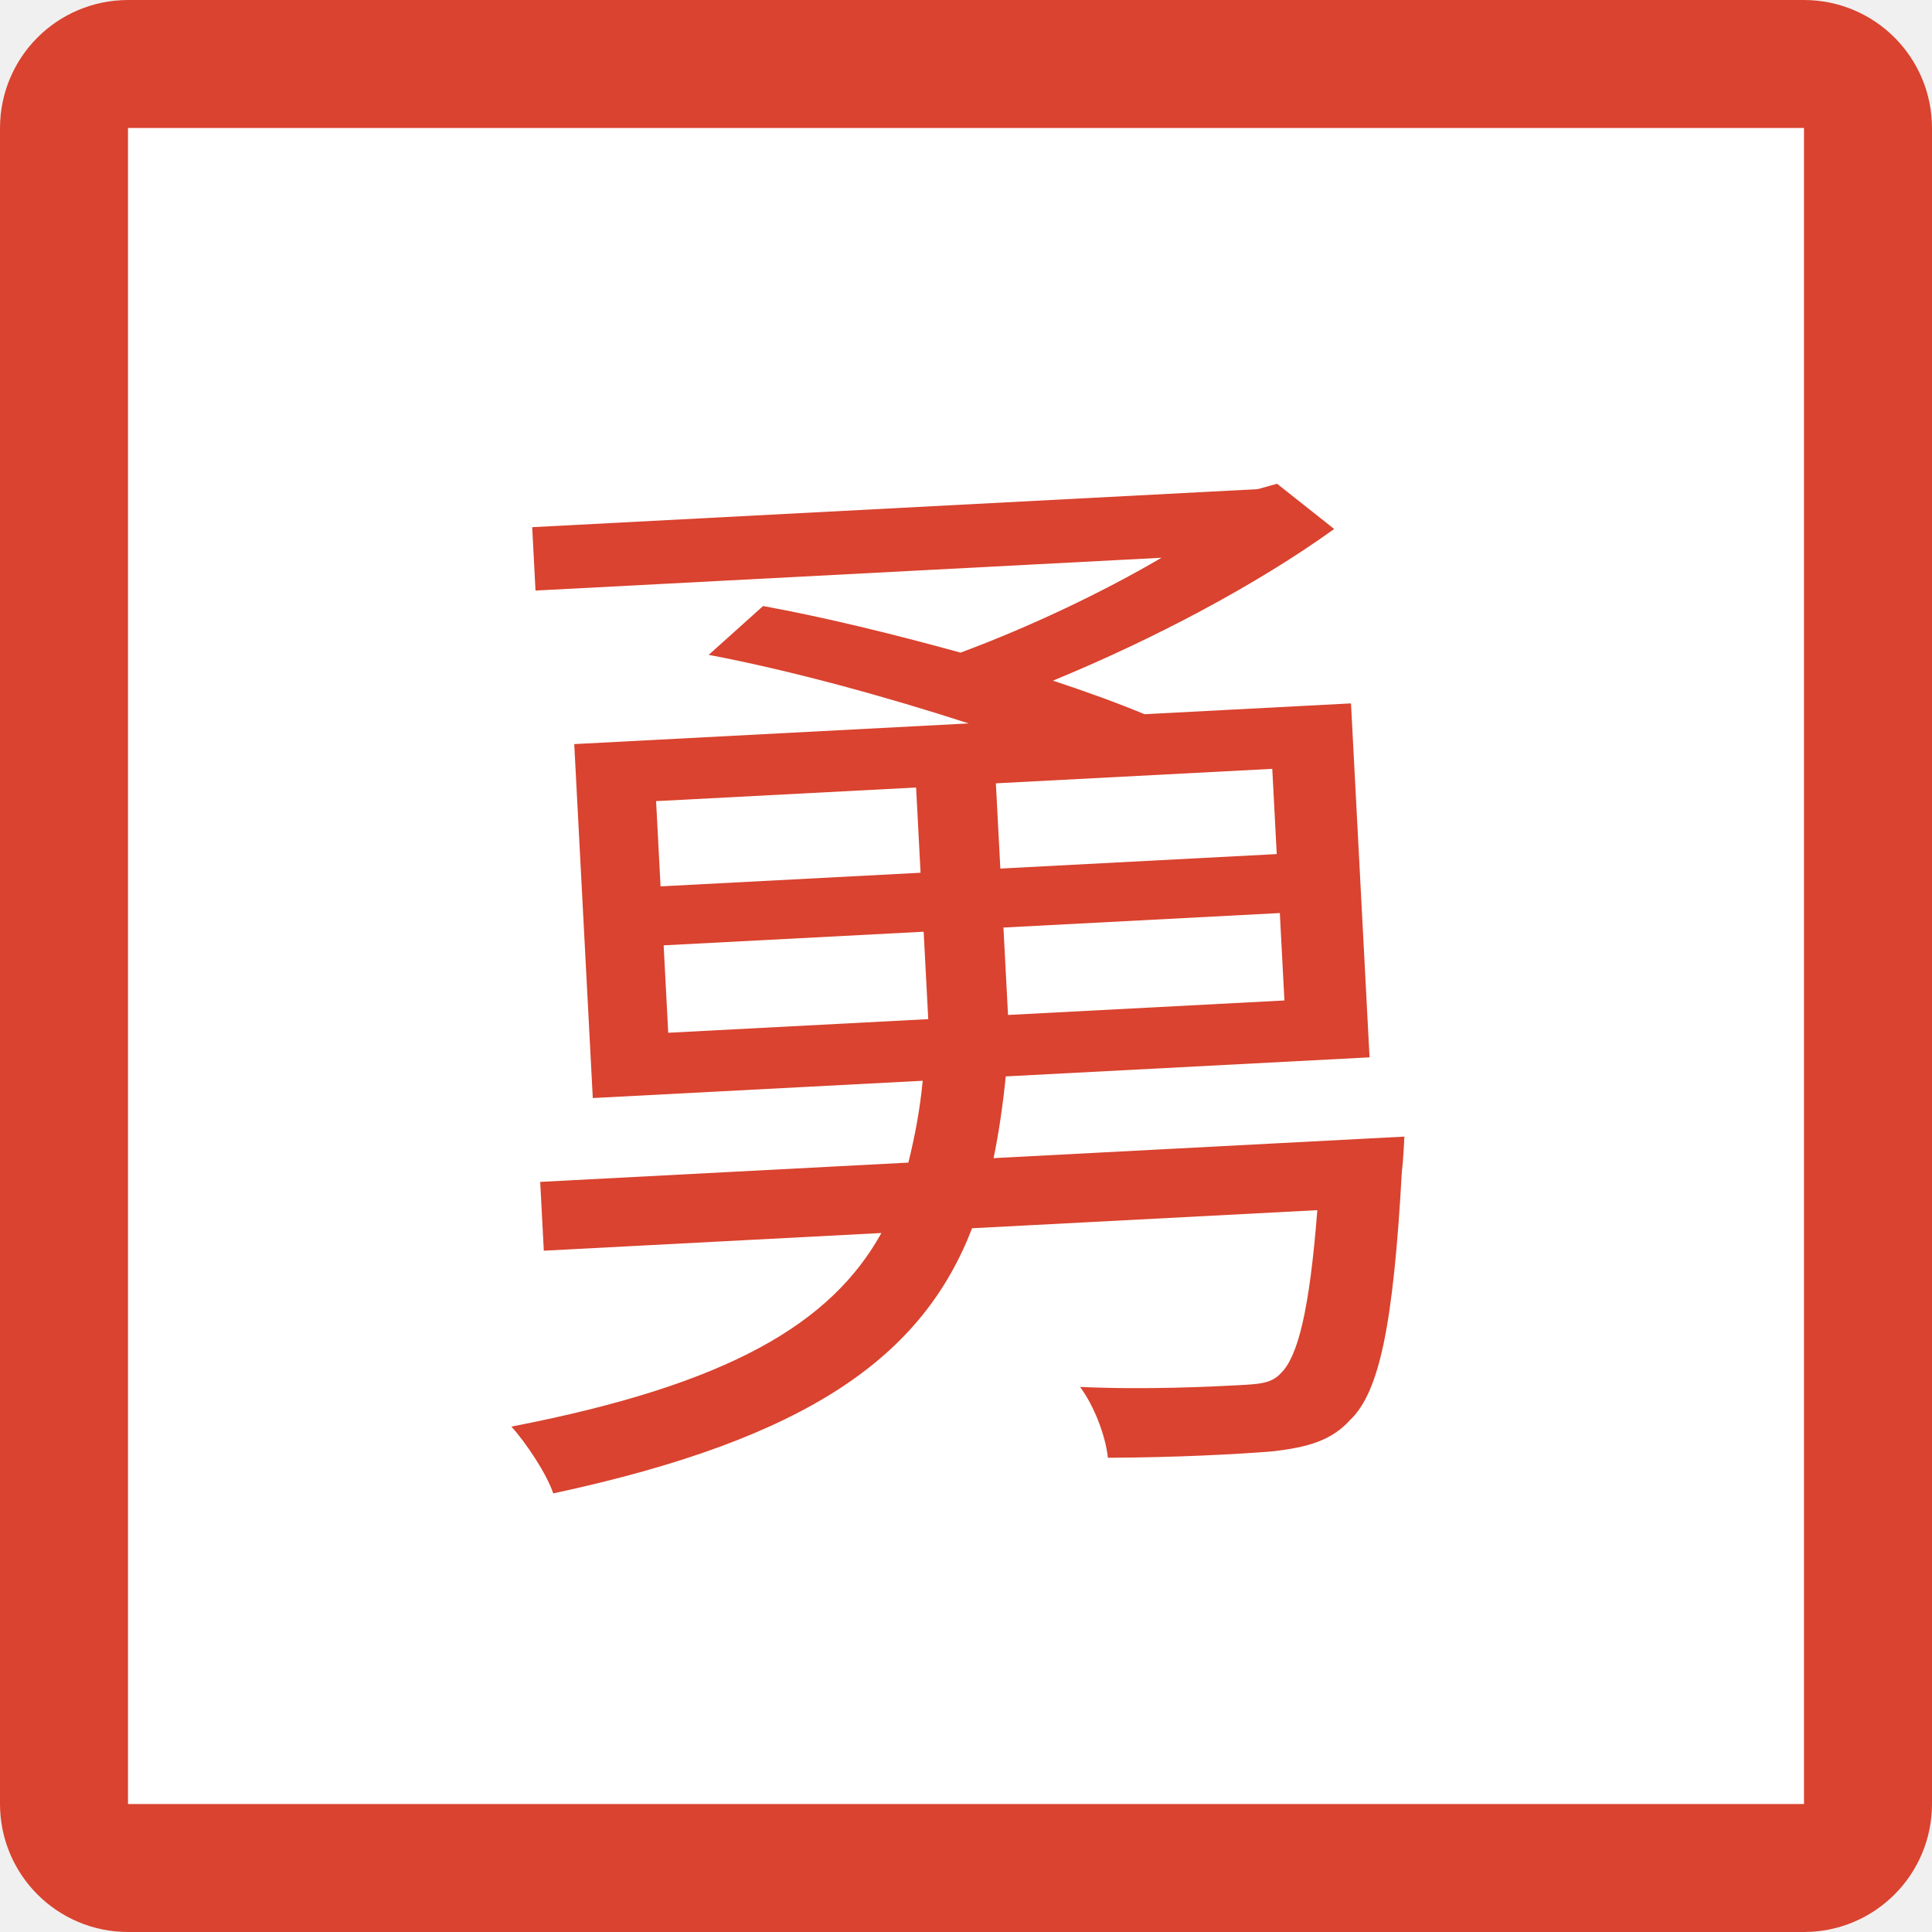
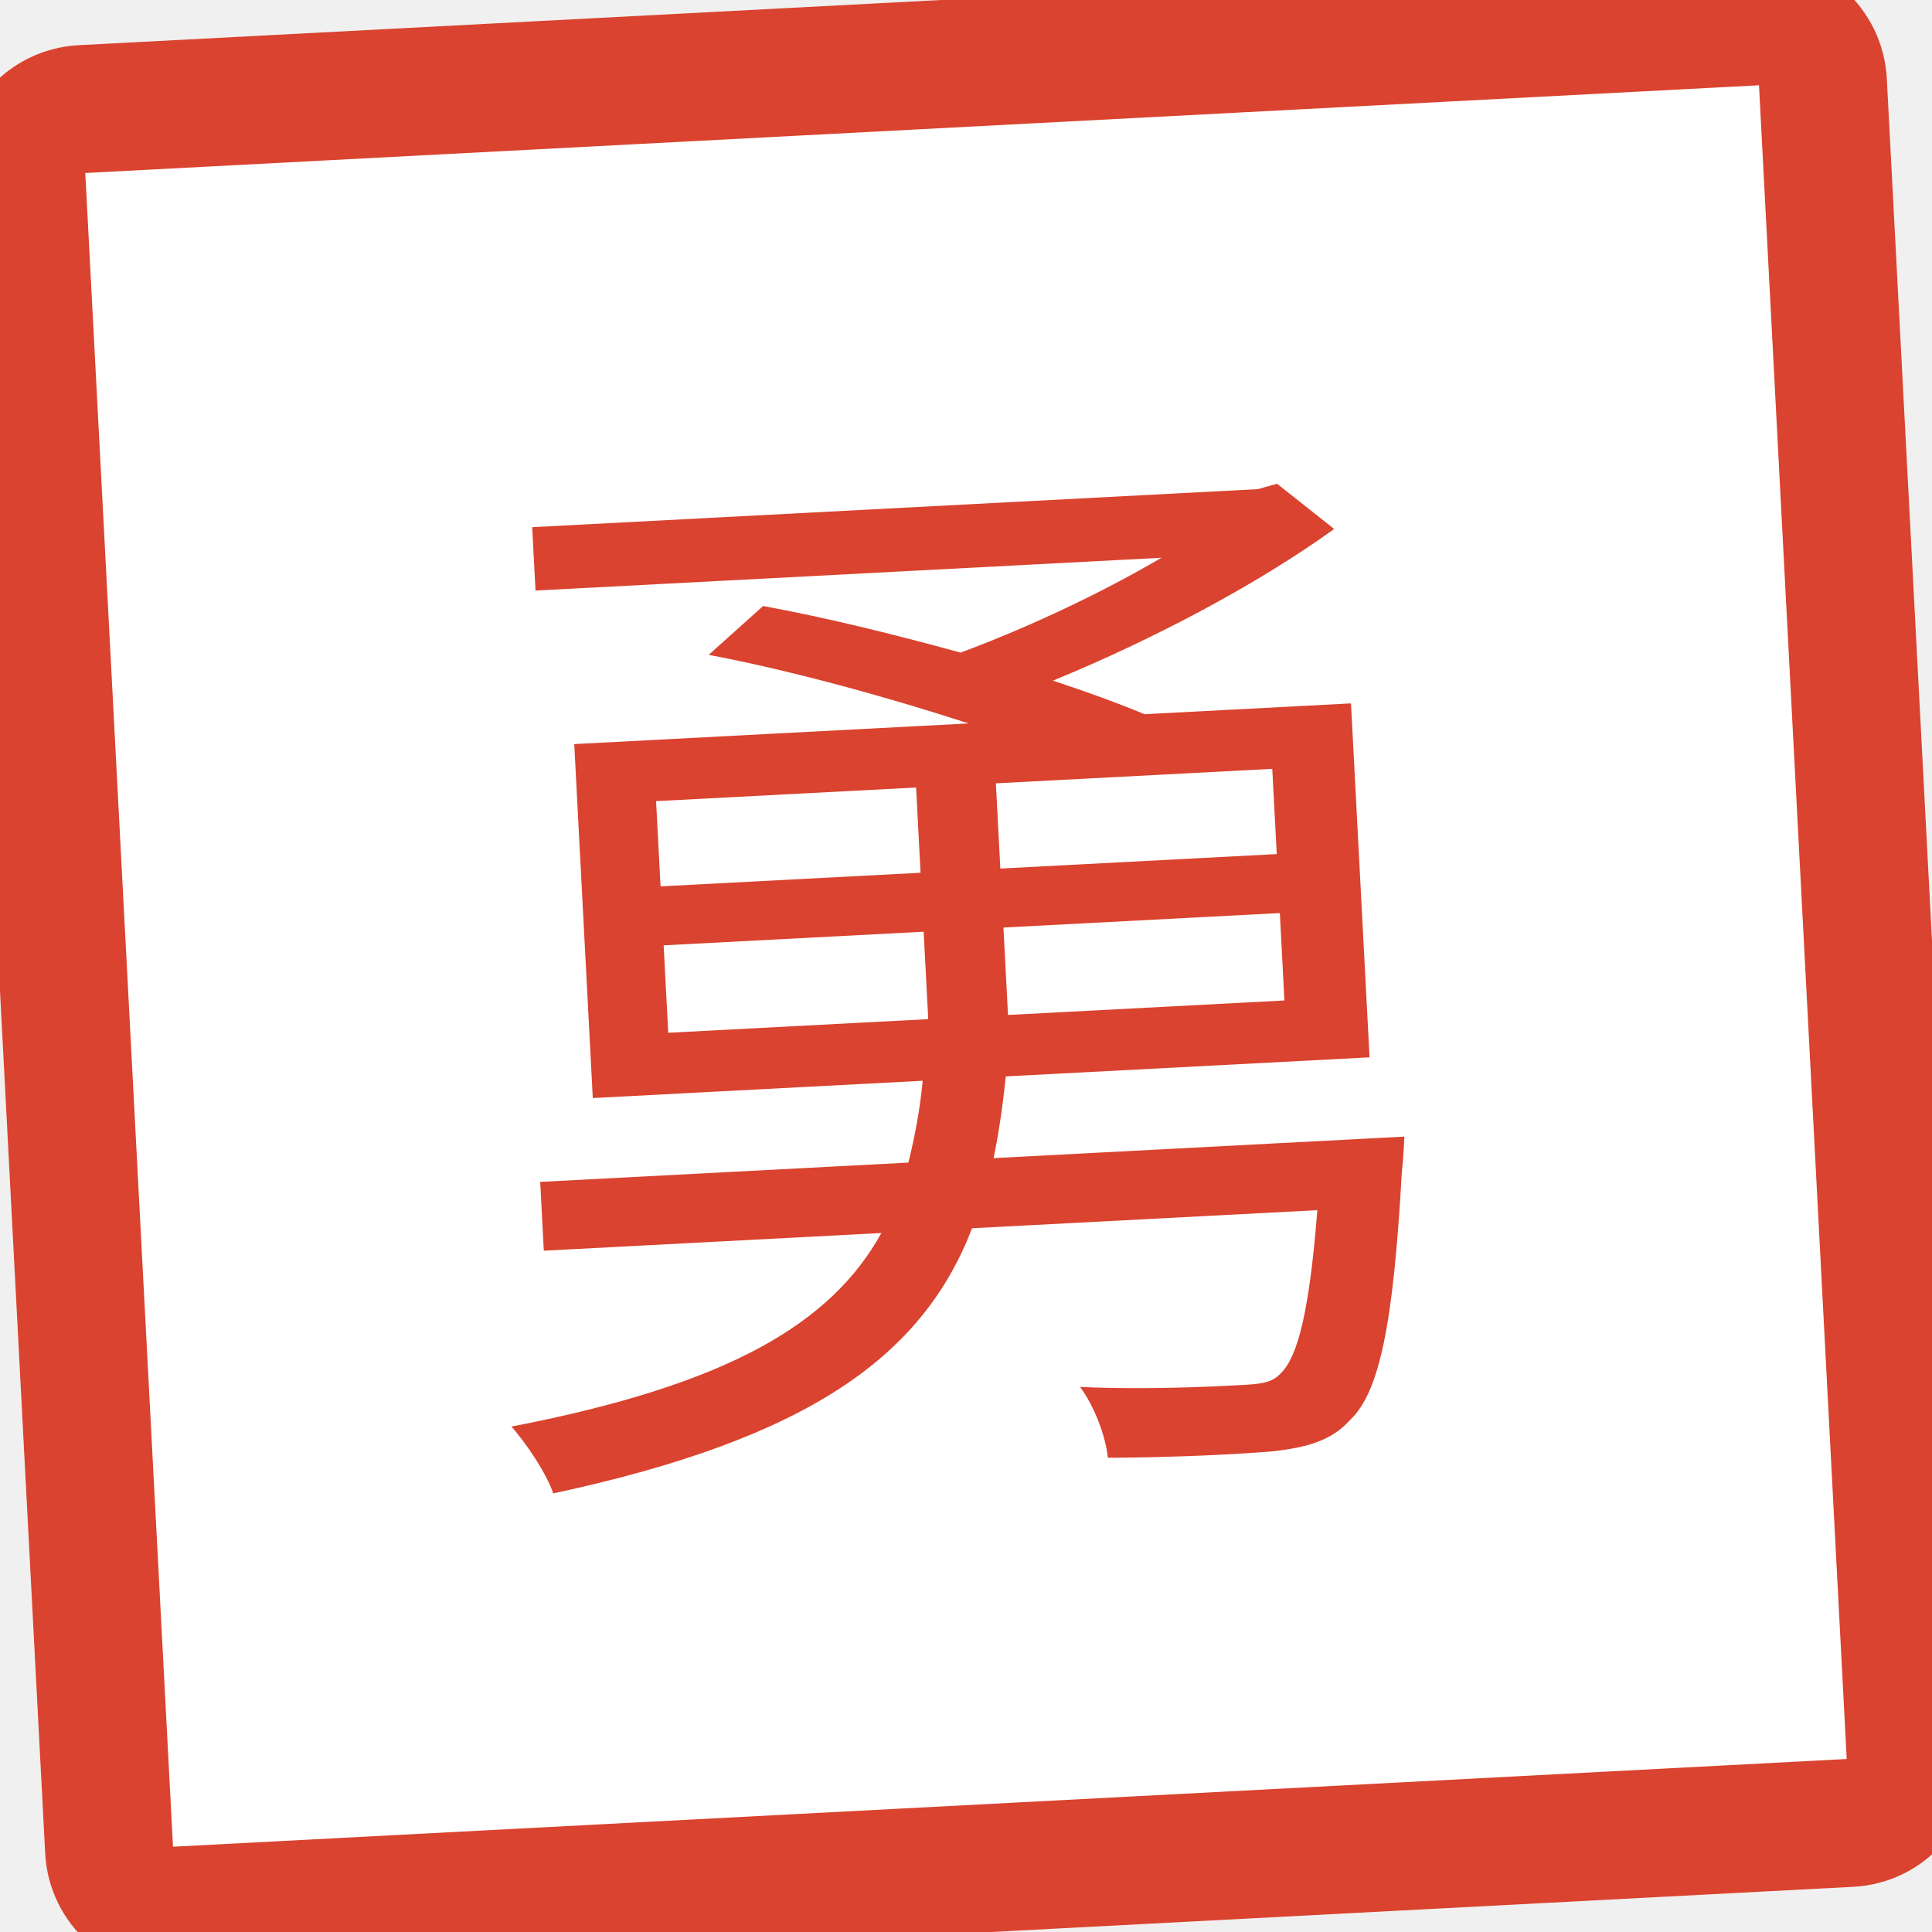
<svg xmlns="http://www.w3.org/2000/svg" width="800" height="800" viewBox="0 0 800 800">
-   <rect x="0" y="0" width="800" height="800" rx="53" fill="#FFFFFF" />
-   <rect x="26.5" y="26.5" width="747" height="747" rx="26.5" fill="none" stroke="#D9432F" stroke-width="53" />
-   <text x="400" y="572" text-anchor="middle" font-family="Hiragino Mincho ProN, Yu Mincho, serif" font-size="453" fill="#D9432F" transform="rotate(-3 400 400)">勇</text>
+   <g transform="rotate(-3 400 400)">
+     <rect x="0" y="0" width="800" height="800" rx="53" fill="#FFFFFF" />
+     <rect x="26.5" y="26.5" width="747" height="747" rx="26.5" fill="none" stroke="#D9432F" stroke-width="53" />
+     <text x="400" y="572" text-anchor="middle" font-family="Hiragino Mincho ProN, Yu Mincho, serif" font-size="453" fill="#D9432F">勇</text>
+   </g>
</svg>
